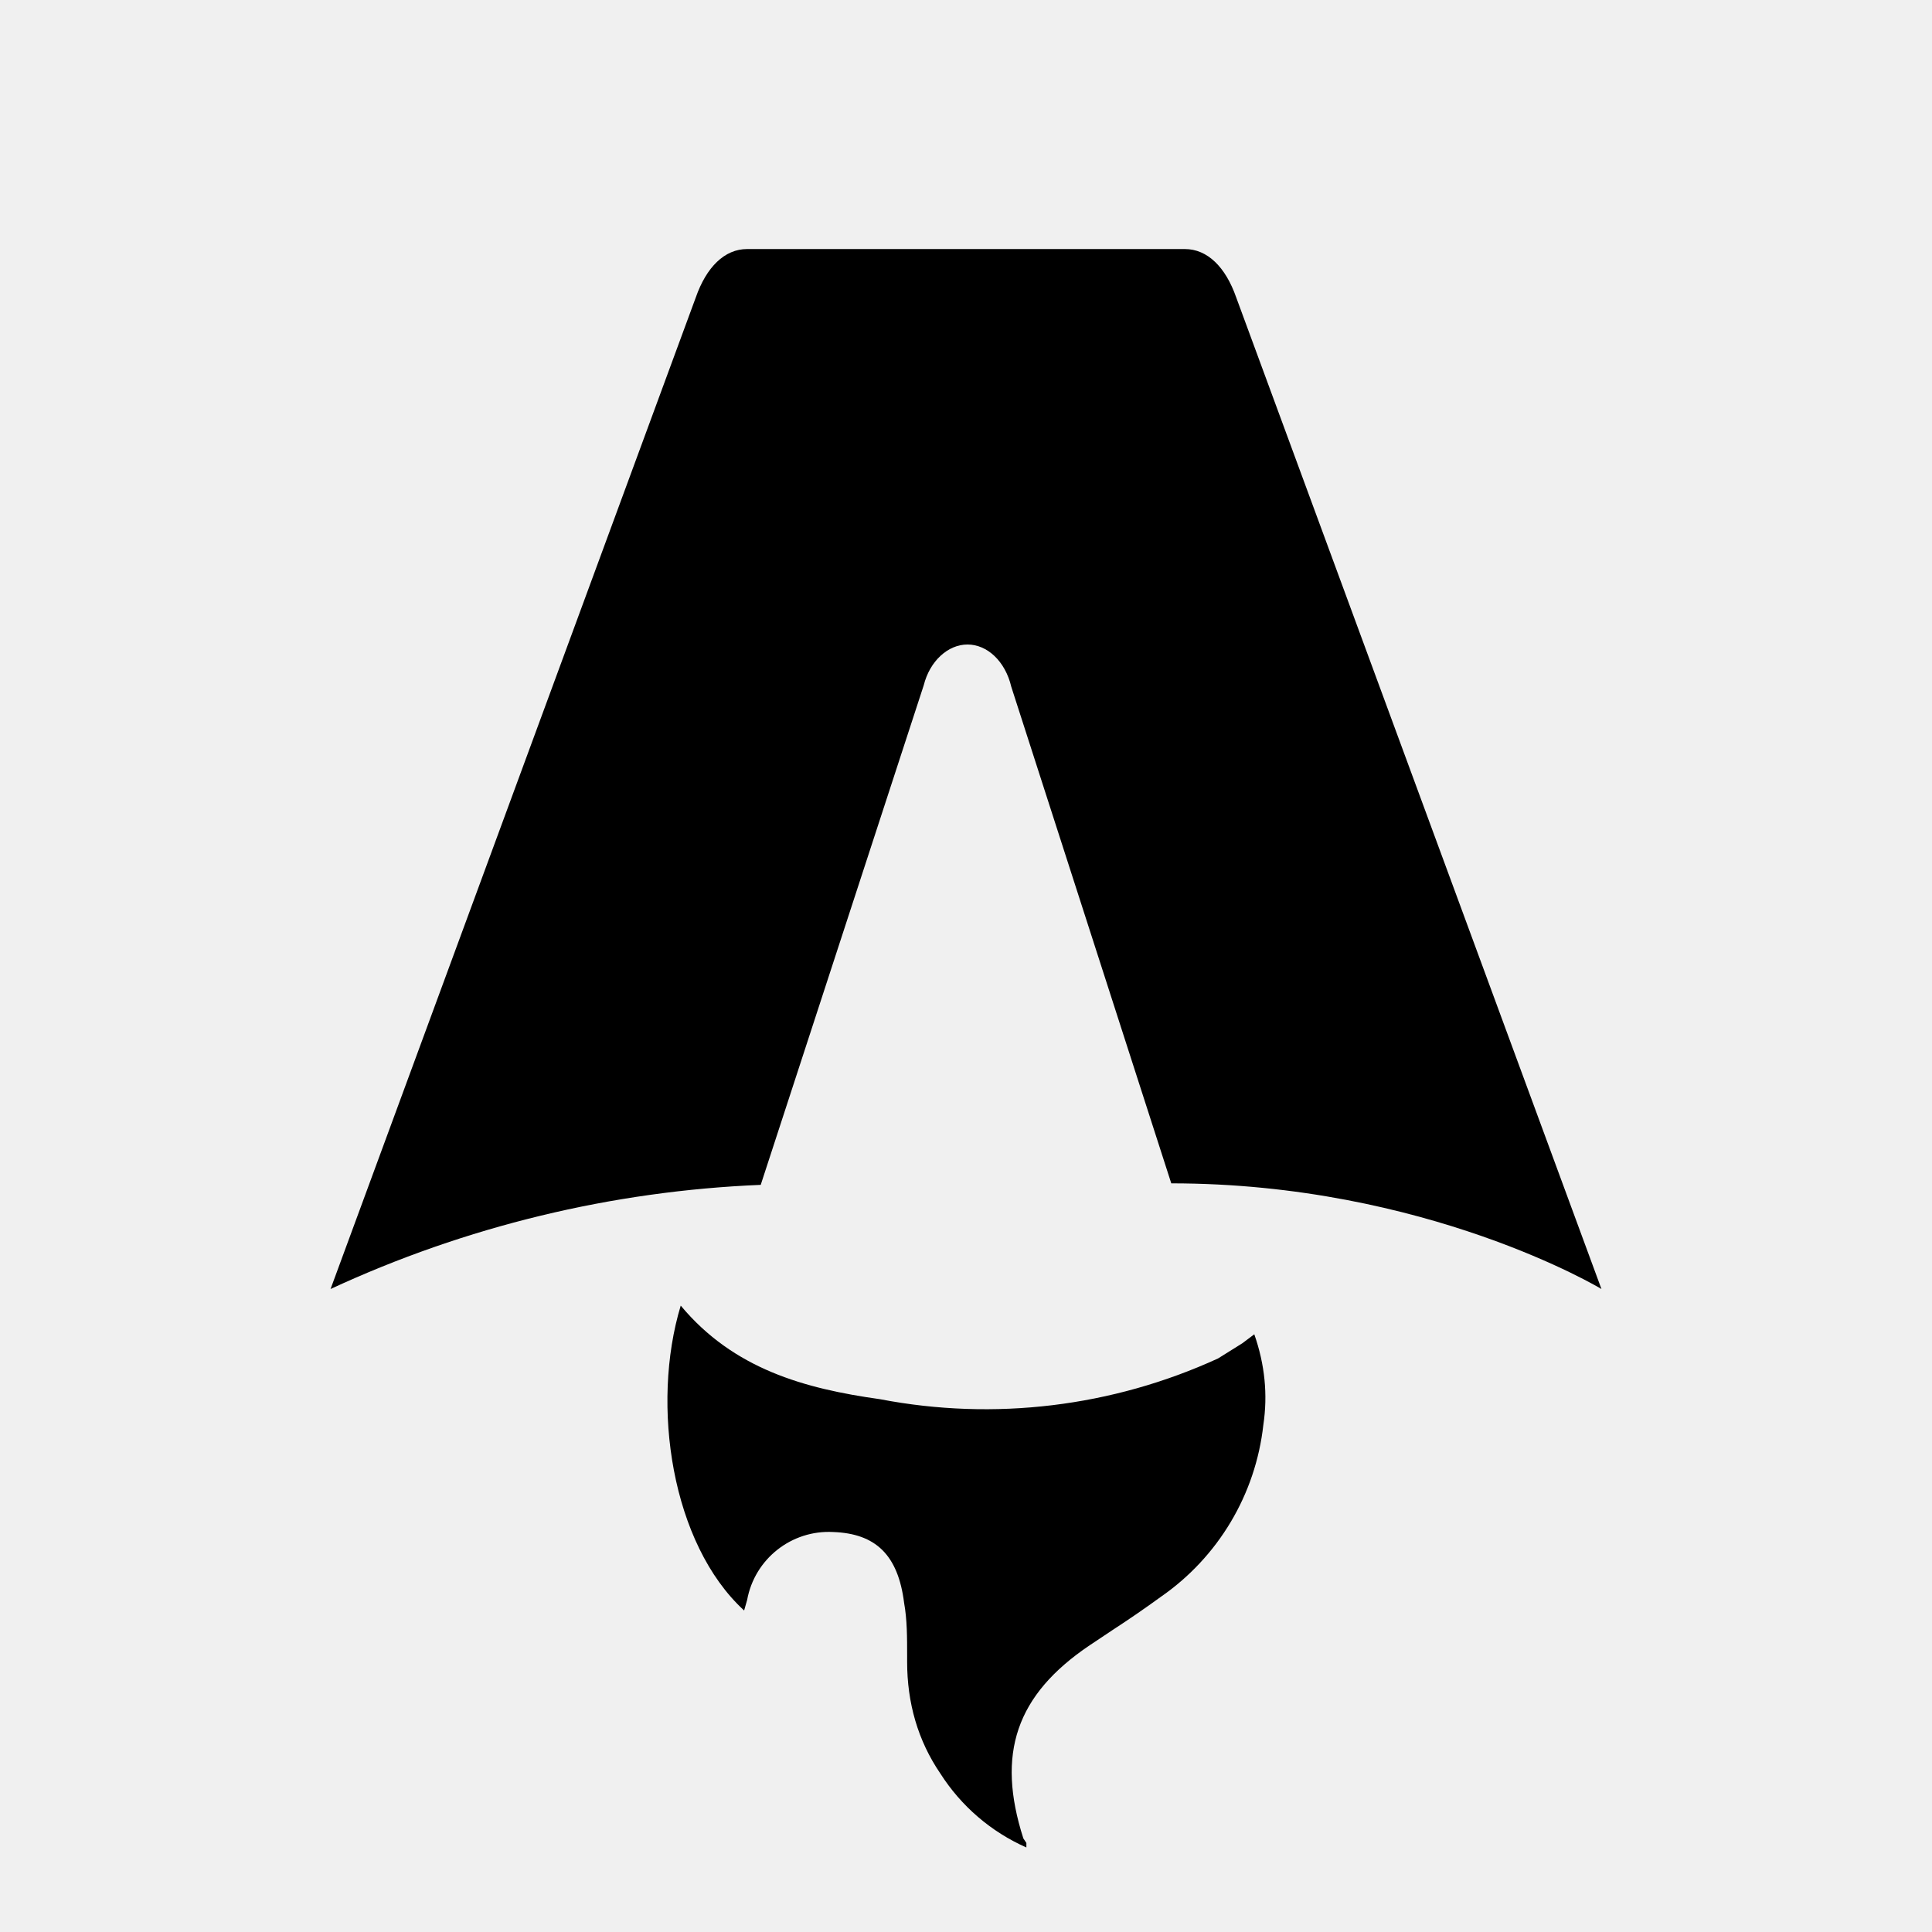
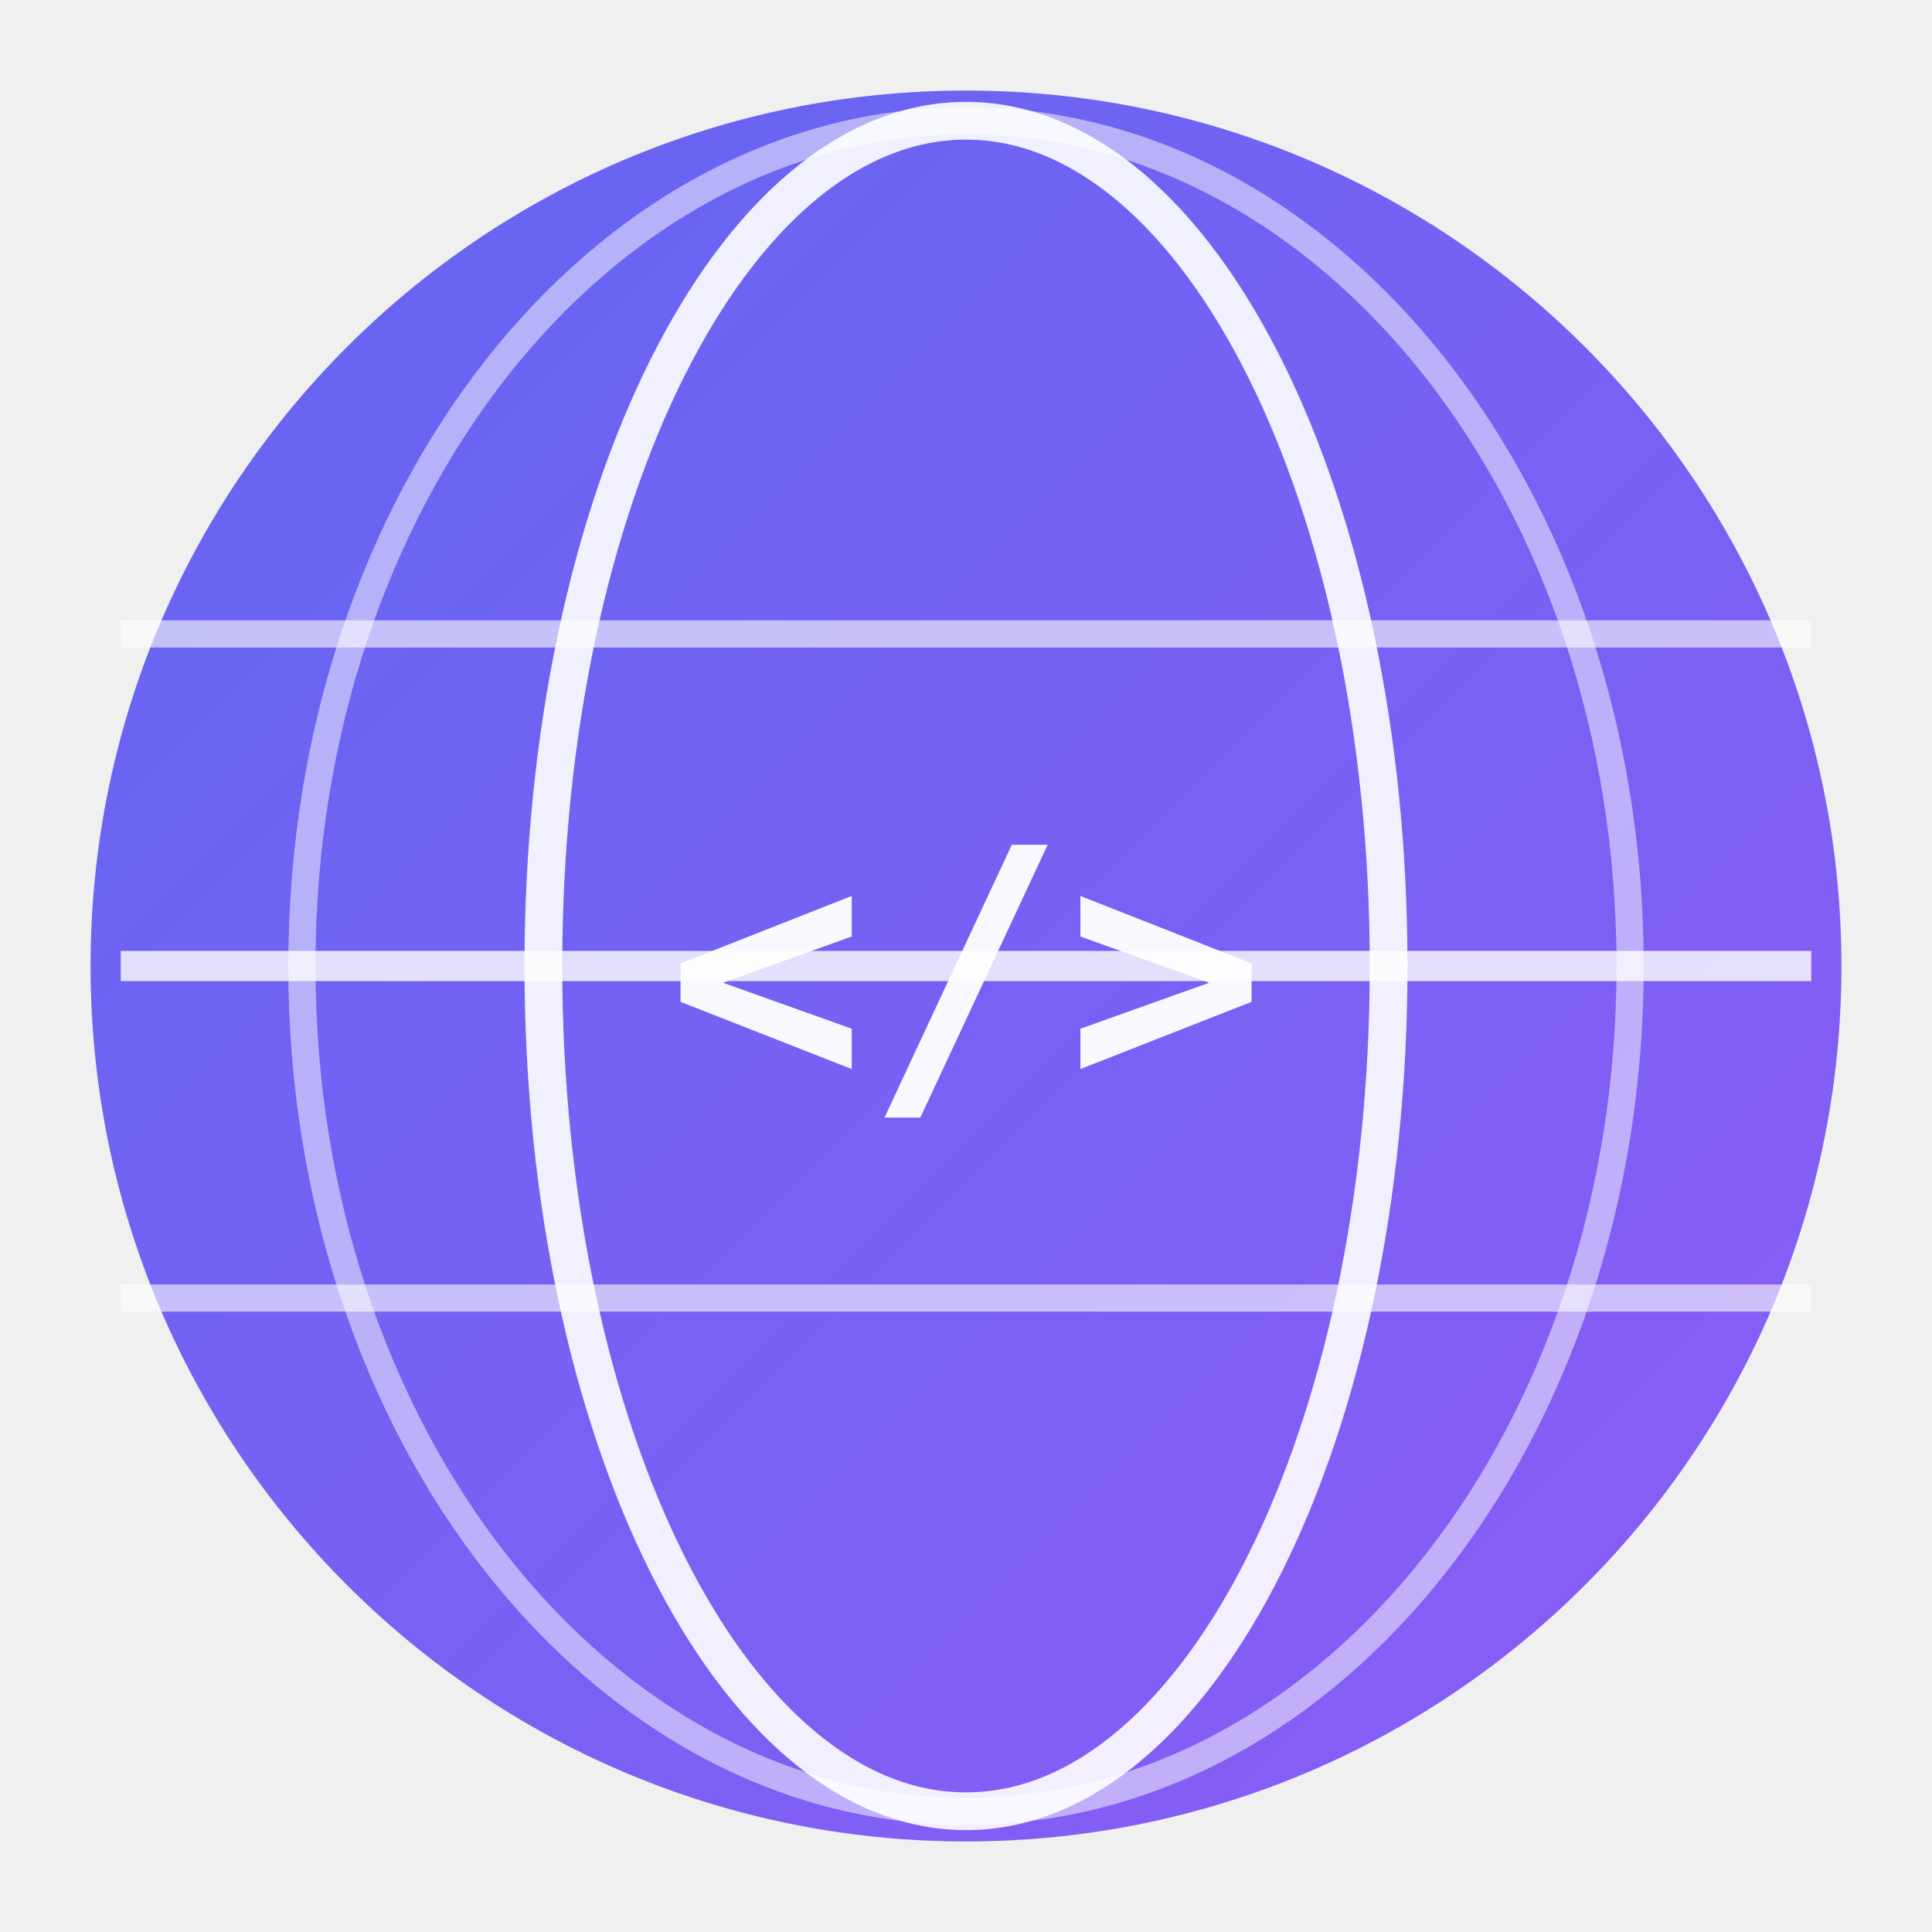
<svg xmlns="http://www.w3.org/2000/svg" fill="none" viewBox="0 0 128 128">
-   <path d="M50.4 78.5a75.1 75.1 0 0 0-28.5 6.9l24.2-65.7c.7-2 1.9-3.2 3.4-3.2h29c1.5 0 2.7 1.2 3.4 3.2l24.2 65.7s-11.6-7-28.5-7L67 45.5c-.4-1.7-1.6-2.8-2.9-2.8-1.3 0-2.5 1.1-2.9 2.7L50.4 78.5Zm-1.1 28.2Zm-4.2-20.2c-2 6.6-.6 15.8 4.2 20.2a17.5 17.5 0 0 1 .2-.7 5.5 5.5 0 0 1 5.7-4.5c2.8.1 4.3 1.5 4.7 4.7.2 1.1.2 2.3.2 3.5v.4c0 2.7.7 5.2 2.2 7.4a13 13 0 0 0 5.7 4.9v-.3l-.2-.3c-1.8-5.6-.5-9.5 4.4-12.8l1.5-1a73 73 0 0 0 3.2-2.2 16 16 0 0 0 6.8-11.4c.3-2 .1-4-.6-6l-.8.6-1.6 1a37 37 0 0 1-22.4 2.7c-5-.7-9.7-2-13.2-6.2Z" />
-   <style>
-         path { fill: #000; }
-         @media (prefers-color-scheme: dark) {
-             path { fill: #FFF; }
-         }
-     </style>
+   <defs>
+     <linearGradient id="grad" x1="0%" y1="0%" x2="100%" y2="100%">
+       <stop offset="0%" style="stop-color:#6366f1;stop-opacity:1" />
+       <stop offset="100%" style="stop-color:#8b5cf6;stop-opacity:1" />
+     </linearGradient>
+   </defs>
+   <circle cx="64" cy="64" r="58" fill="url(#grad)" />
+   <ellipse cx="64" cy="64" rx="28" ry="56" fill="none" stroke="#fff" stroke-width="2.5" opacity="0.9" />
+   <ellipse cx="64" cy="64" rx="44" ry="56" fill="none" stroke="#fff" stroke-width="1.8" opacity="0.5" />
+   <line x1="8" y1="42" x2="120" y2="42" stroke="#fff" stroke-width="1.8" opacity="0.6" />
+   <line x1="8" y1="64" x2="120" y2="64" stroke="#fff" stroke-width="2" opacity="0.8" />
+   <line x1="8" y1="86" x2="120" y2="86" stroke="#fff" stroke-width="1.8" opacity="0.6" />
+   <text x="64" y="72" font-family="monospace" font-size="22" font-weight="bold" fill="#fff" text-anchor="middle" opacity="0.95">&lt;/&gt;</text>
</svg>
